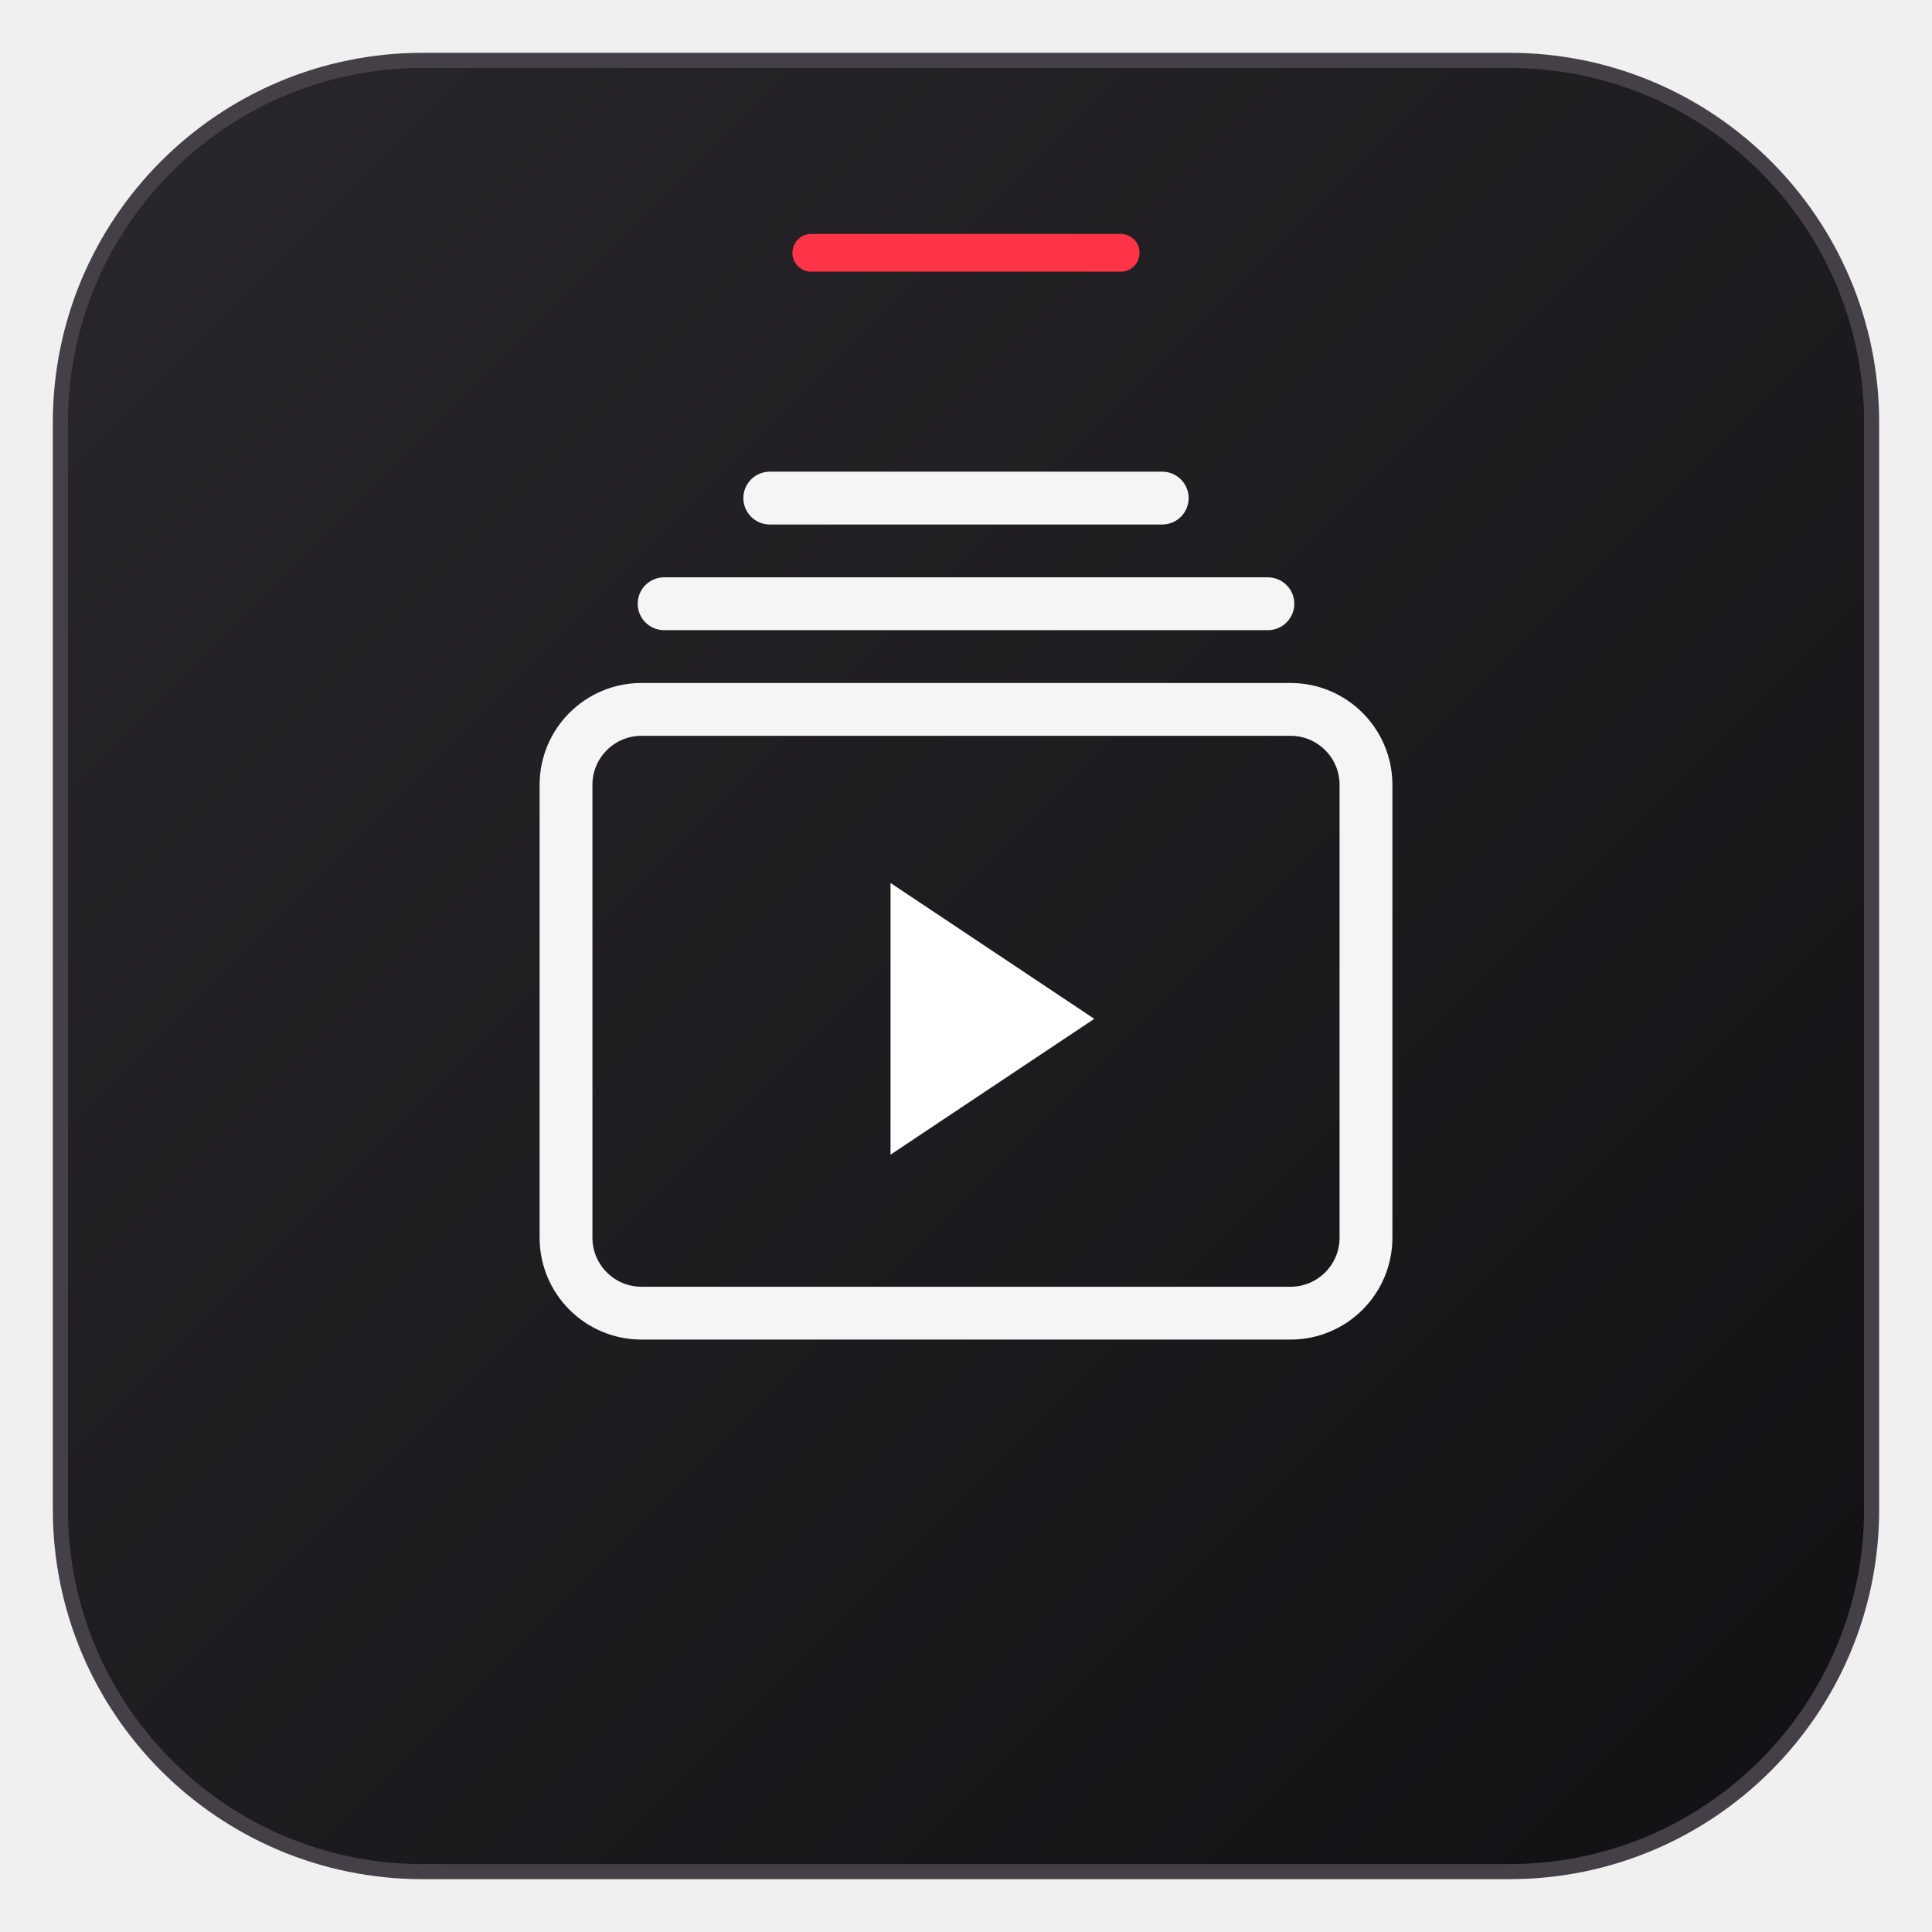
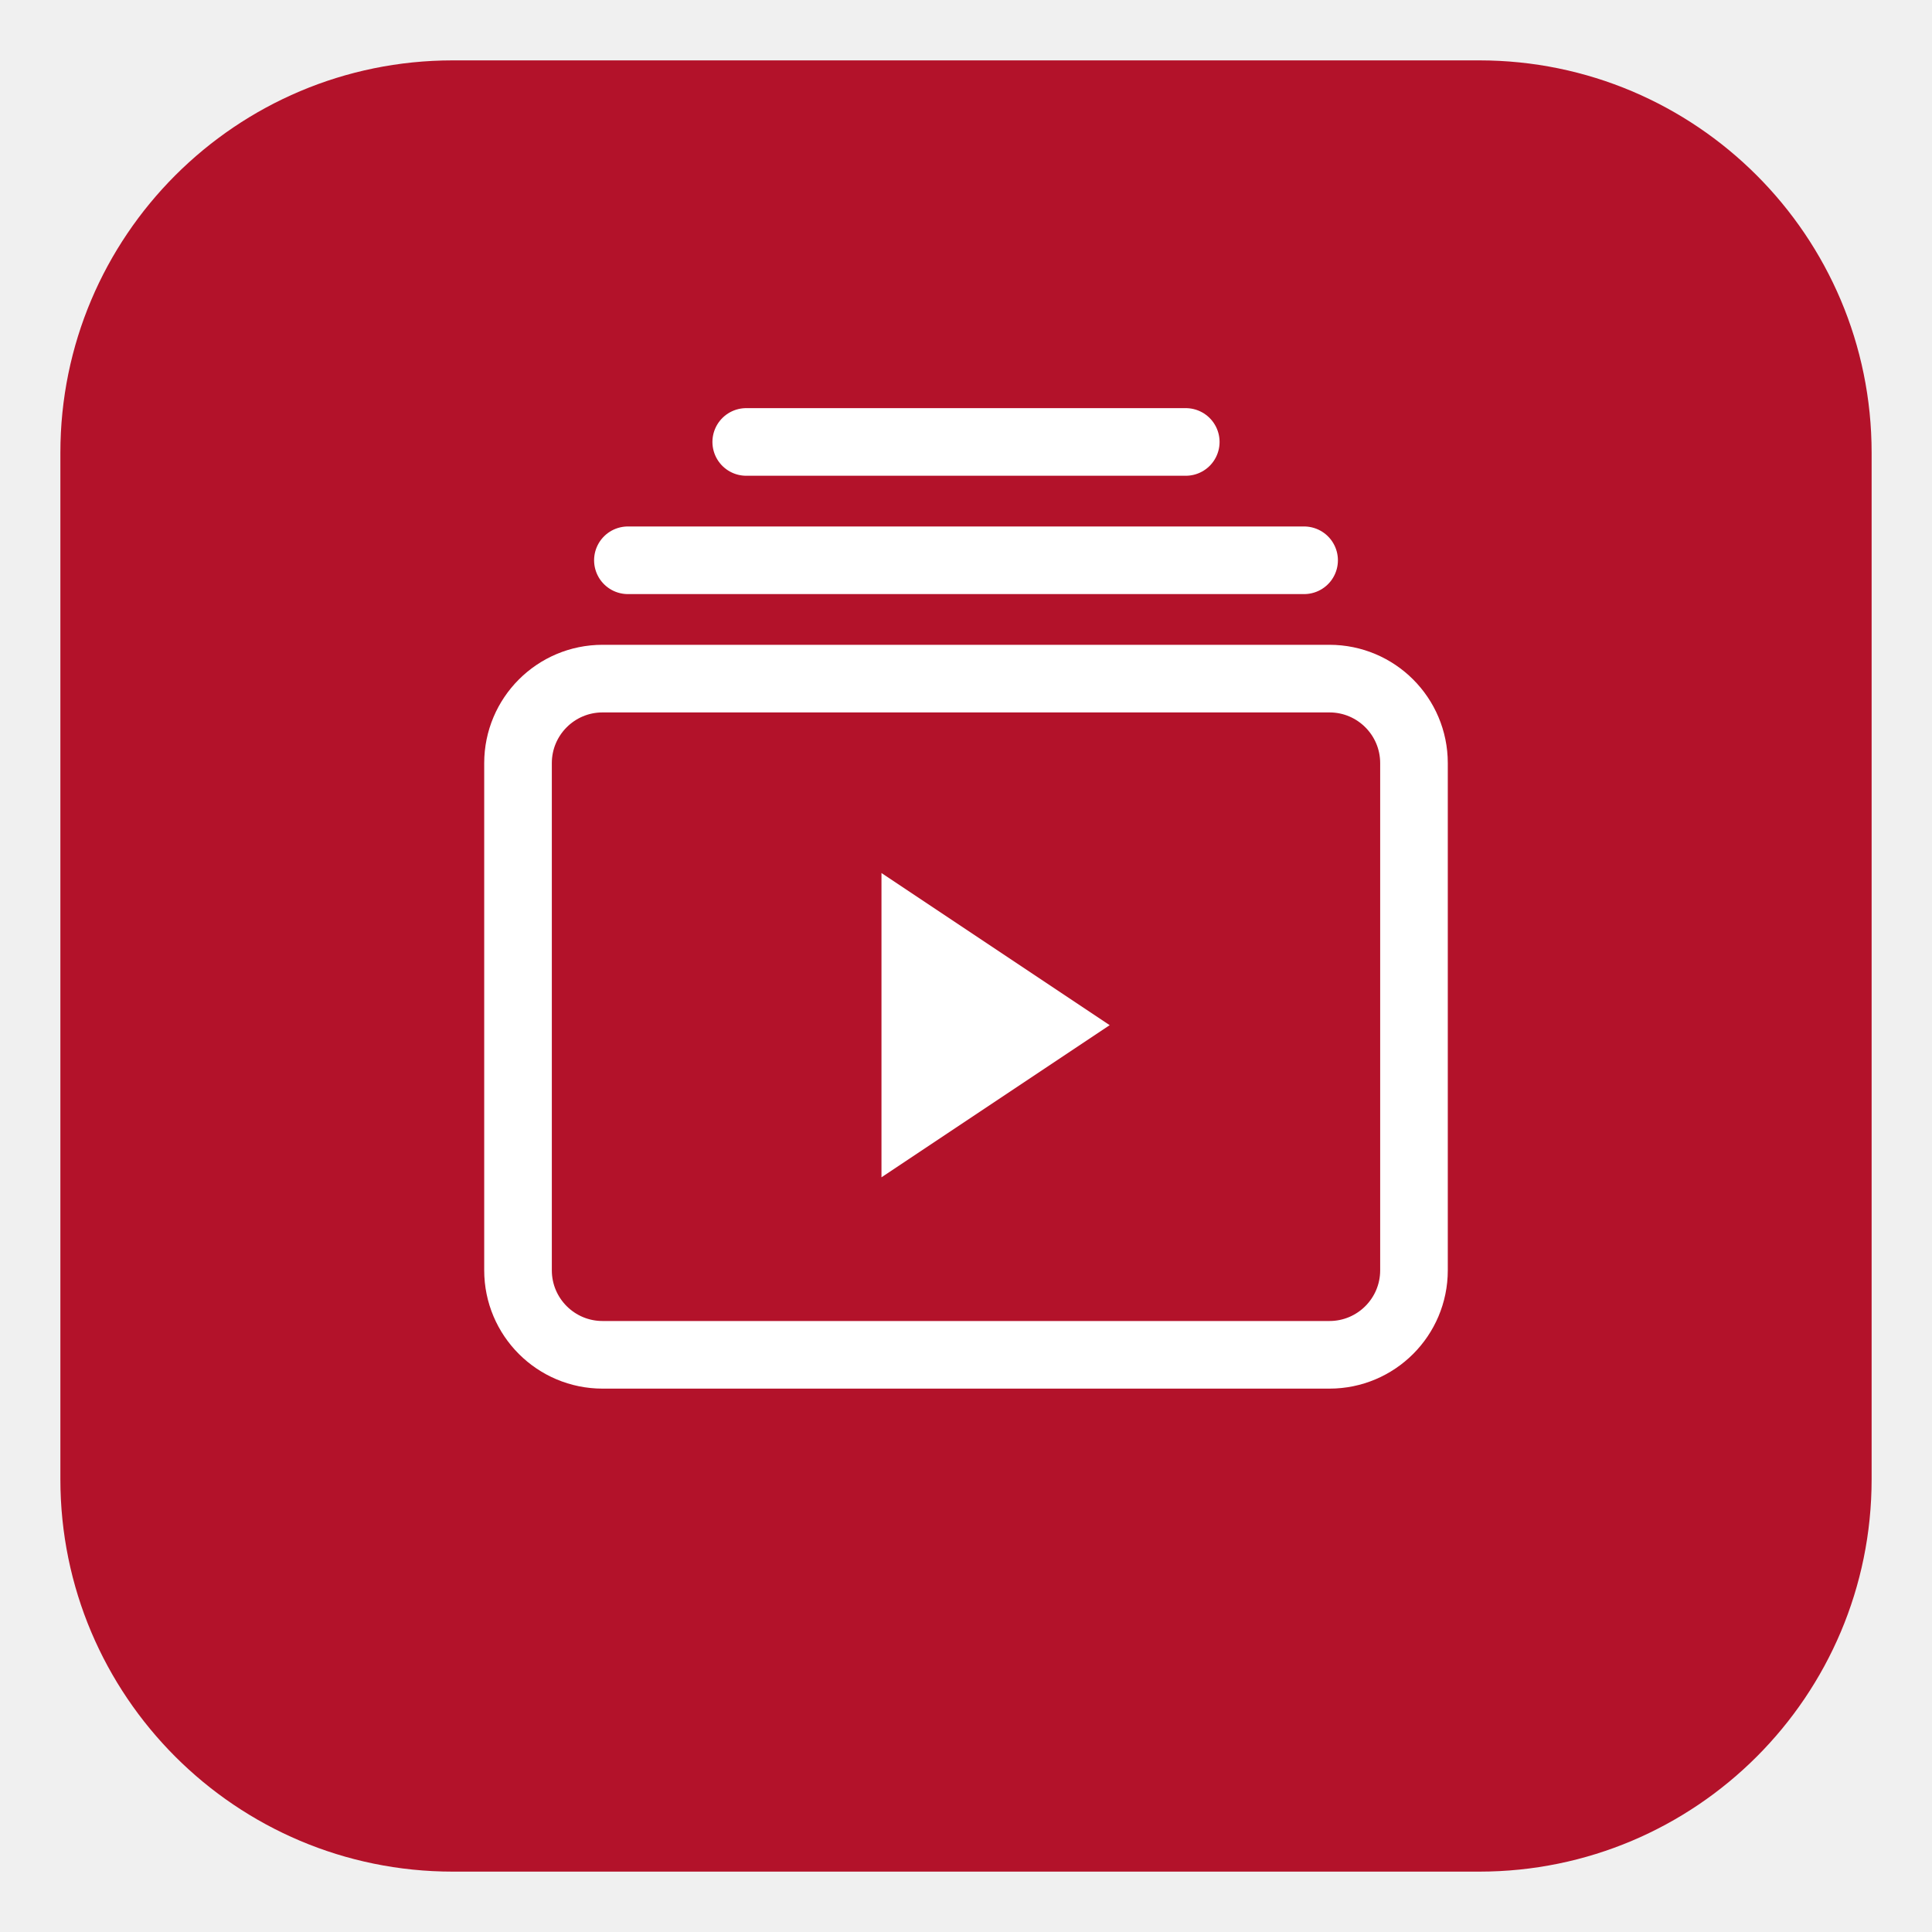
<svg xmlns="http://www.w3.org/2000/svg" width="512" height="512" viewBox="0 0 256 256">
-   <defs>
-     <linearGradient id="bg" x2="1" y2="1">
-       <stop stop-color="#29272b" />
-       <stop offset="1" stop-color="#111114" />
-     </linearGradient>
-   </defs>
-   <rect x="8" y="8" width="240" height="240" rx="48" fill="url(#bg)" stroke="#454047" stroke-width="2" />
-   <rect x="105" y="31" width="46" height="5" rx="2.5" fill="#ff3547" />
-   <g fill="none" stroke="#f6f5f6" stroke-width="7" stroke-linecap="round" stroke-linejoin="round">
+   <rect x="8" y="8" width="240" height="240" rx="52" fill="#b3122a" />
+   <g transform="translate(128 128) scale(1.12) translate(-128 -128)" fill="none" stroke="white" stroke-width="8" stroke-linecap="round" stroke-linejoin="round">
    <rect x="75" y="94" width="106" height="80" rx="10" />
    <path d="M88 80h80m-66-14h52" />
    <path d="m118 117 27 18-27 18z" fill="white" stroke="none" />
  </g>
</svg>
